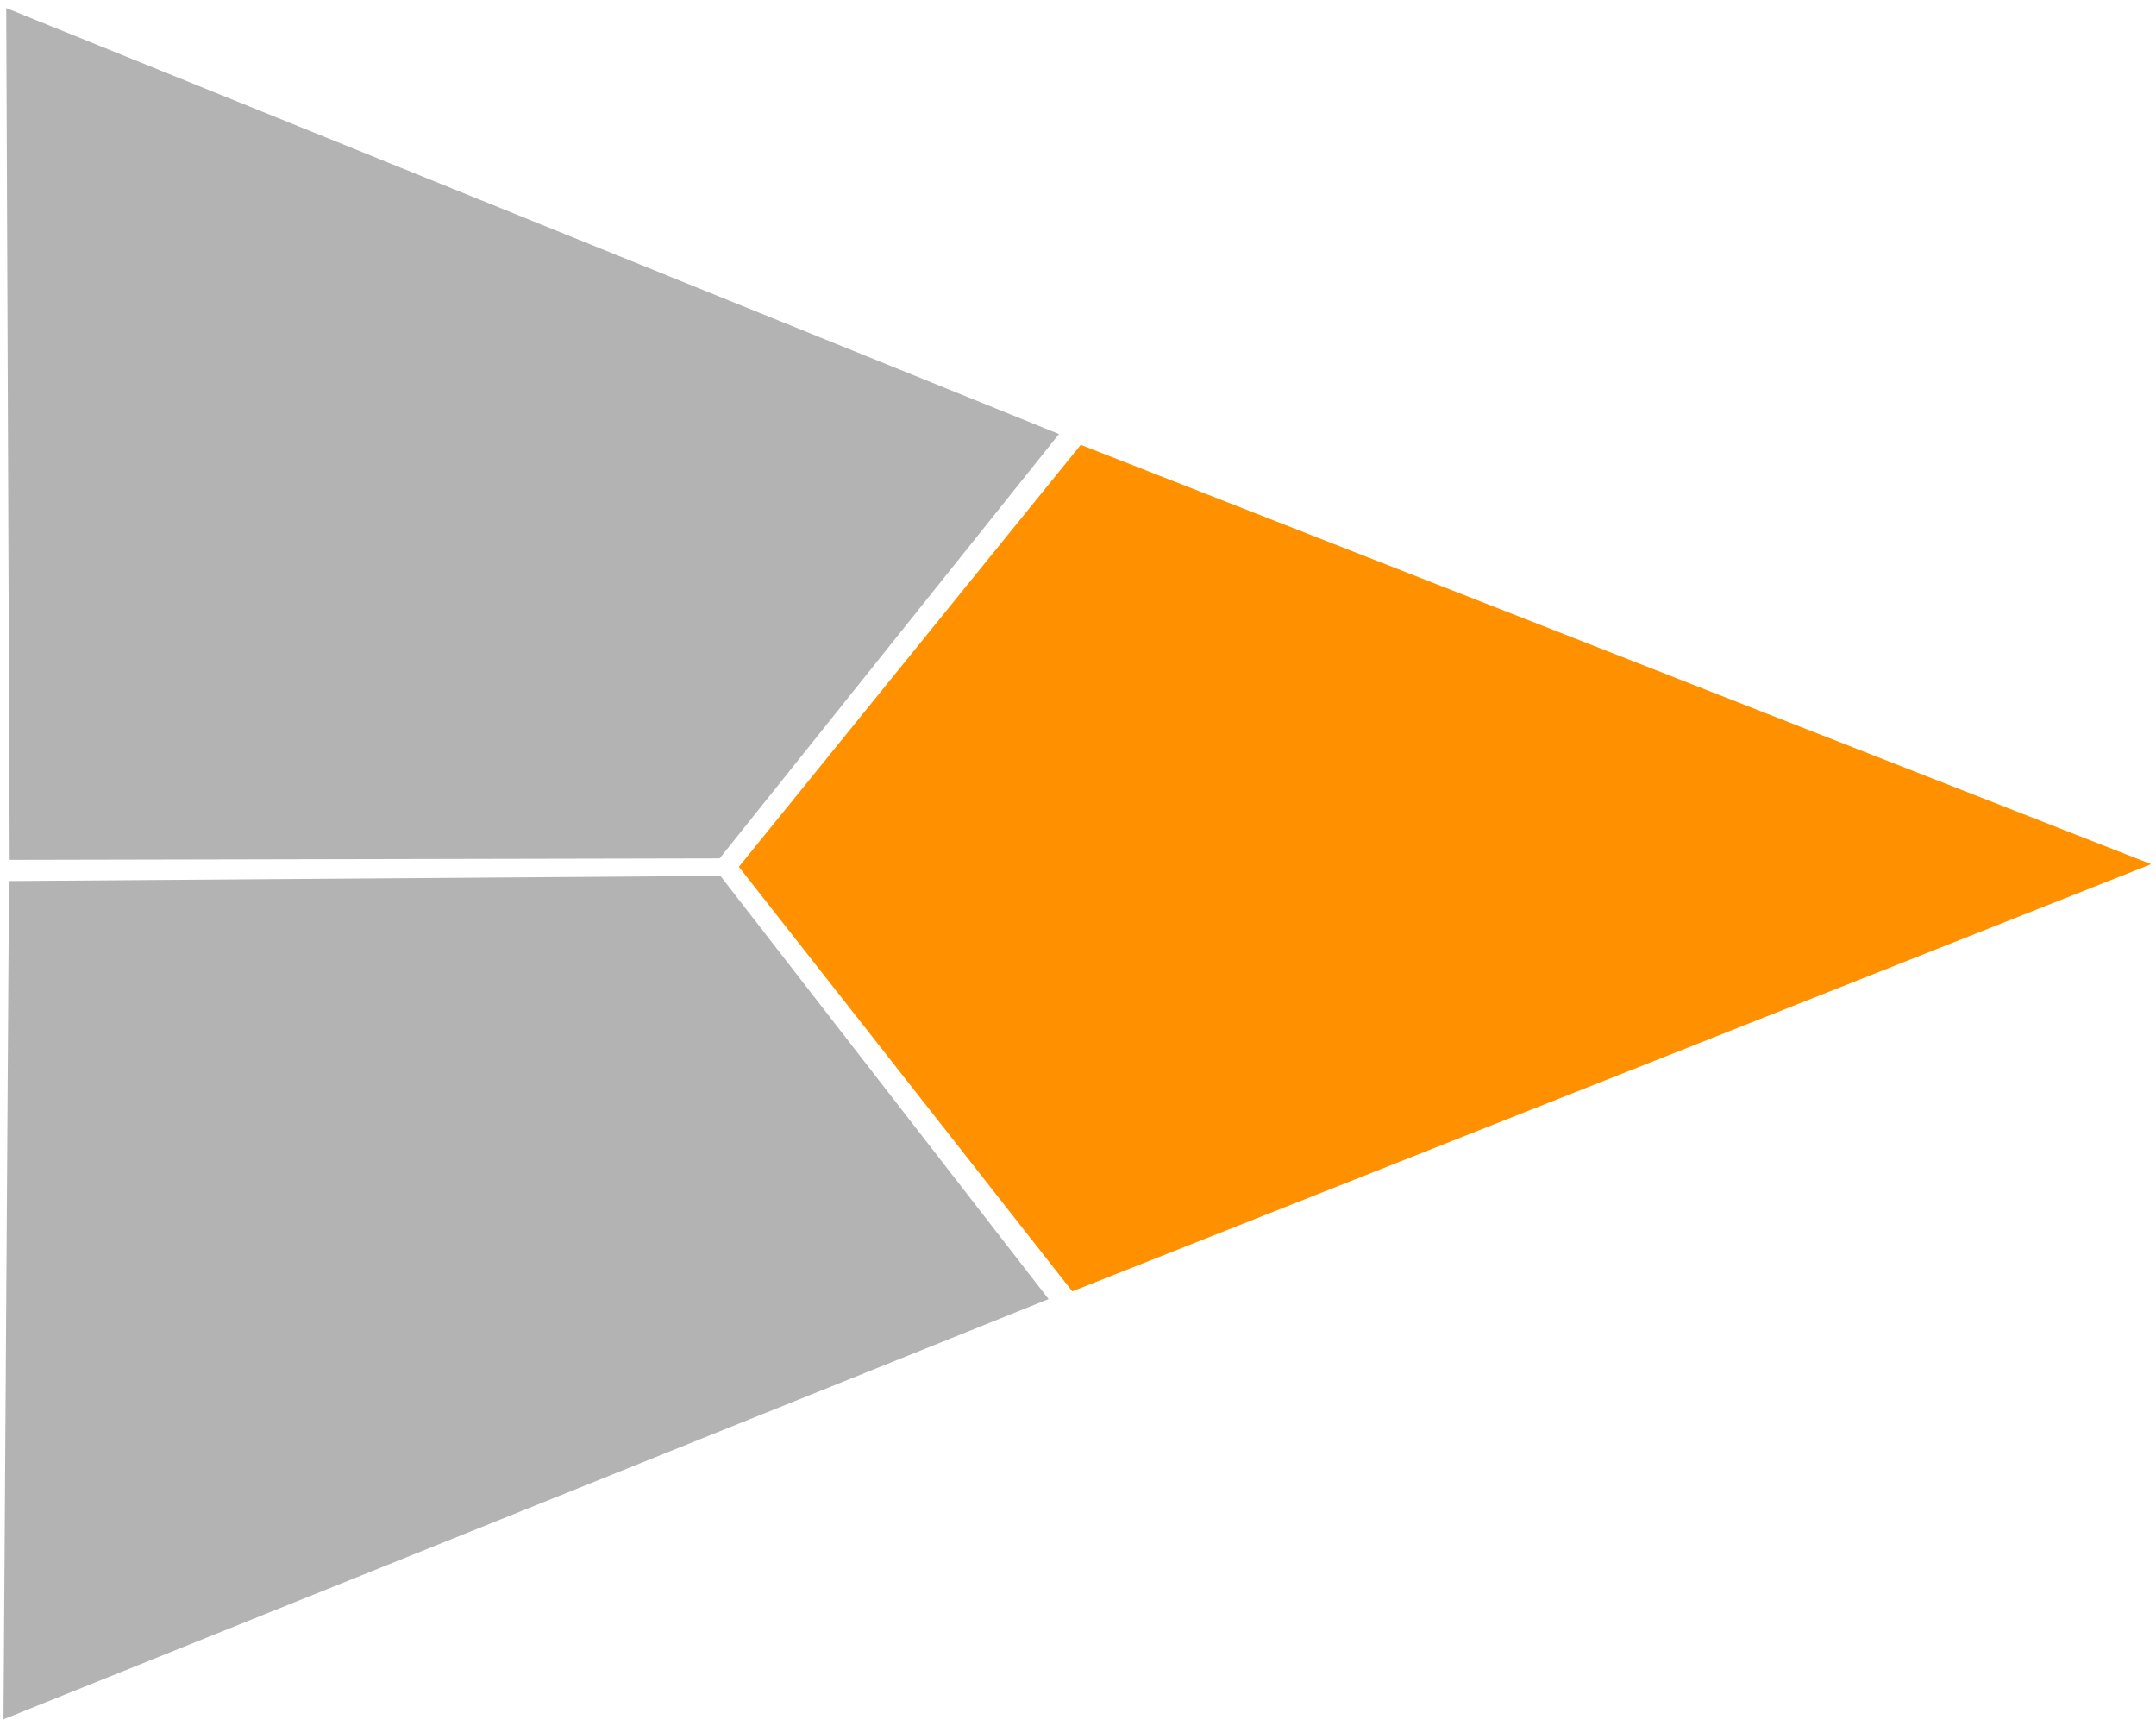
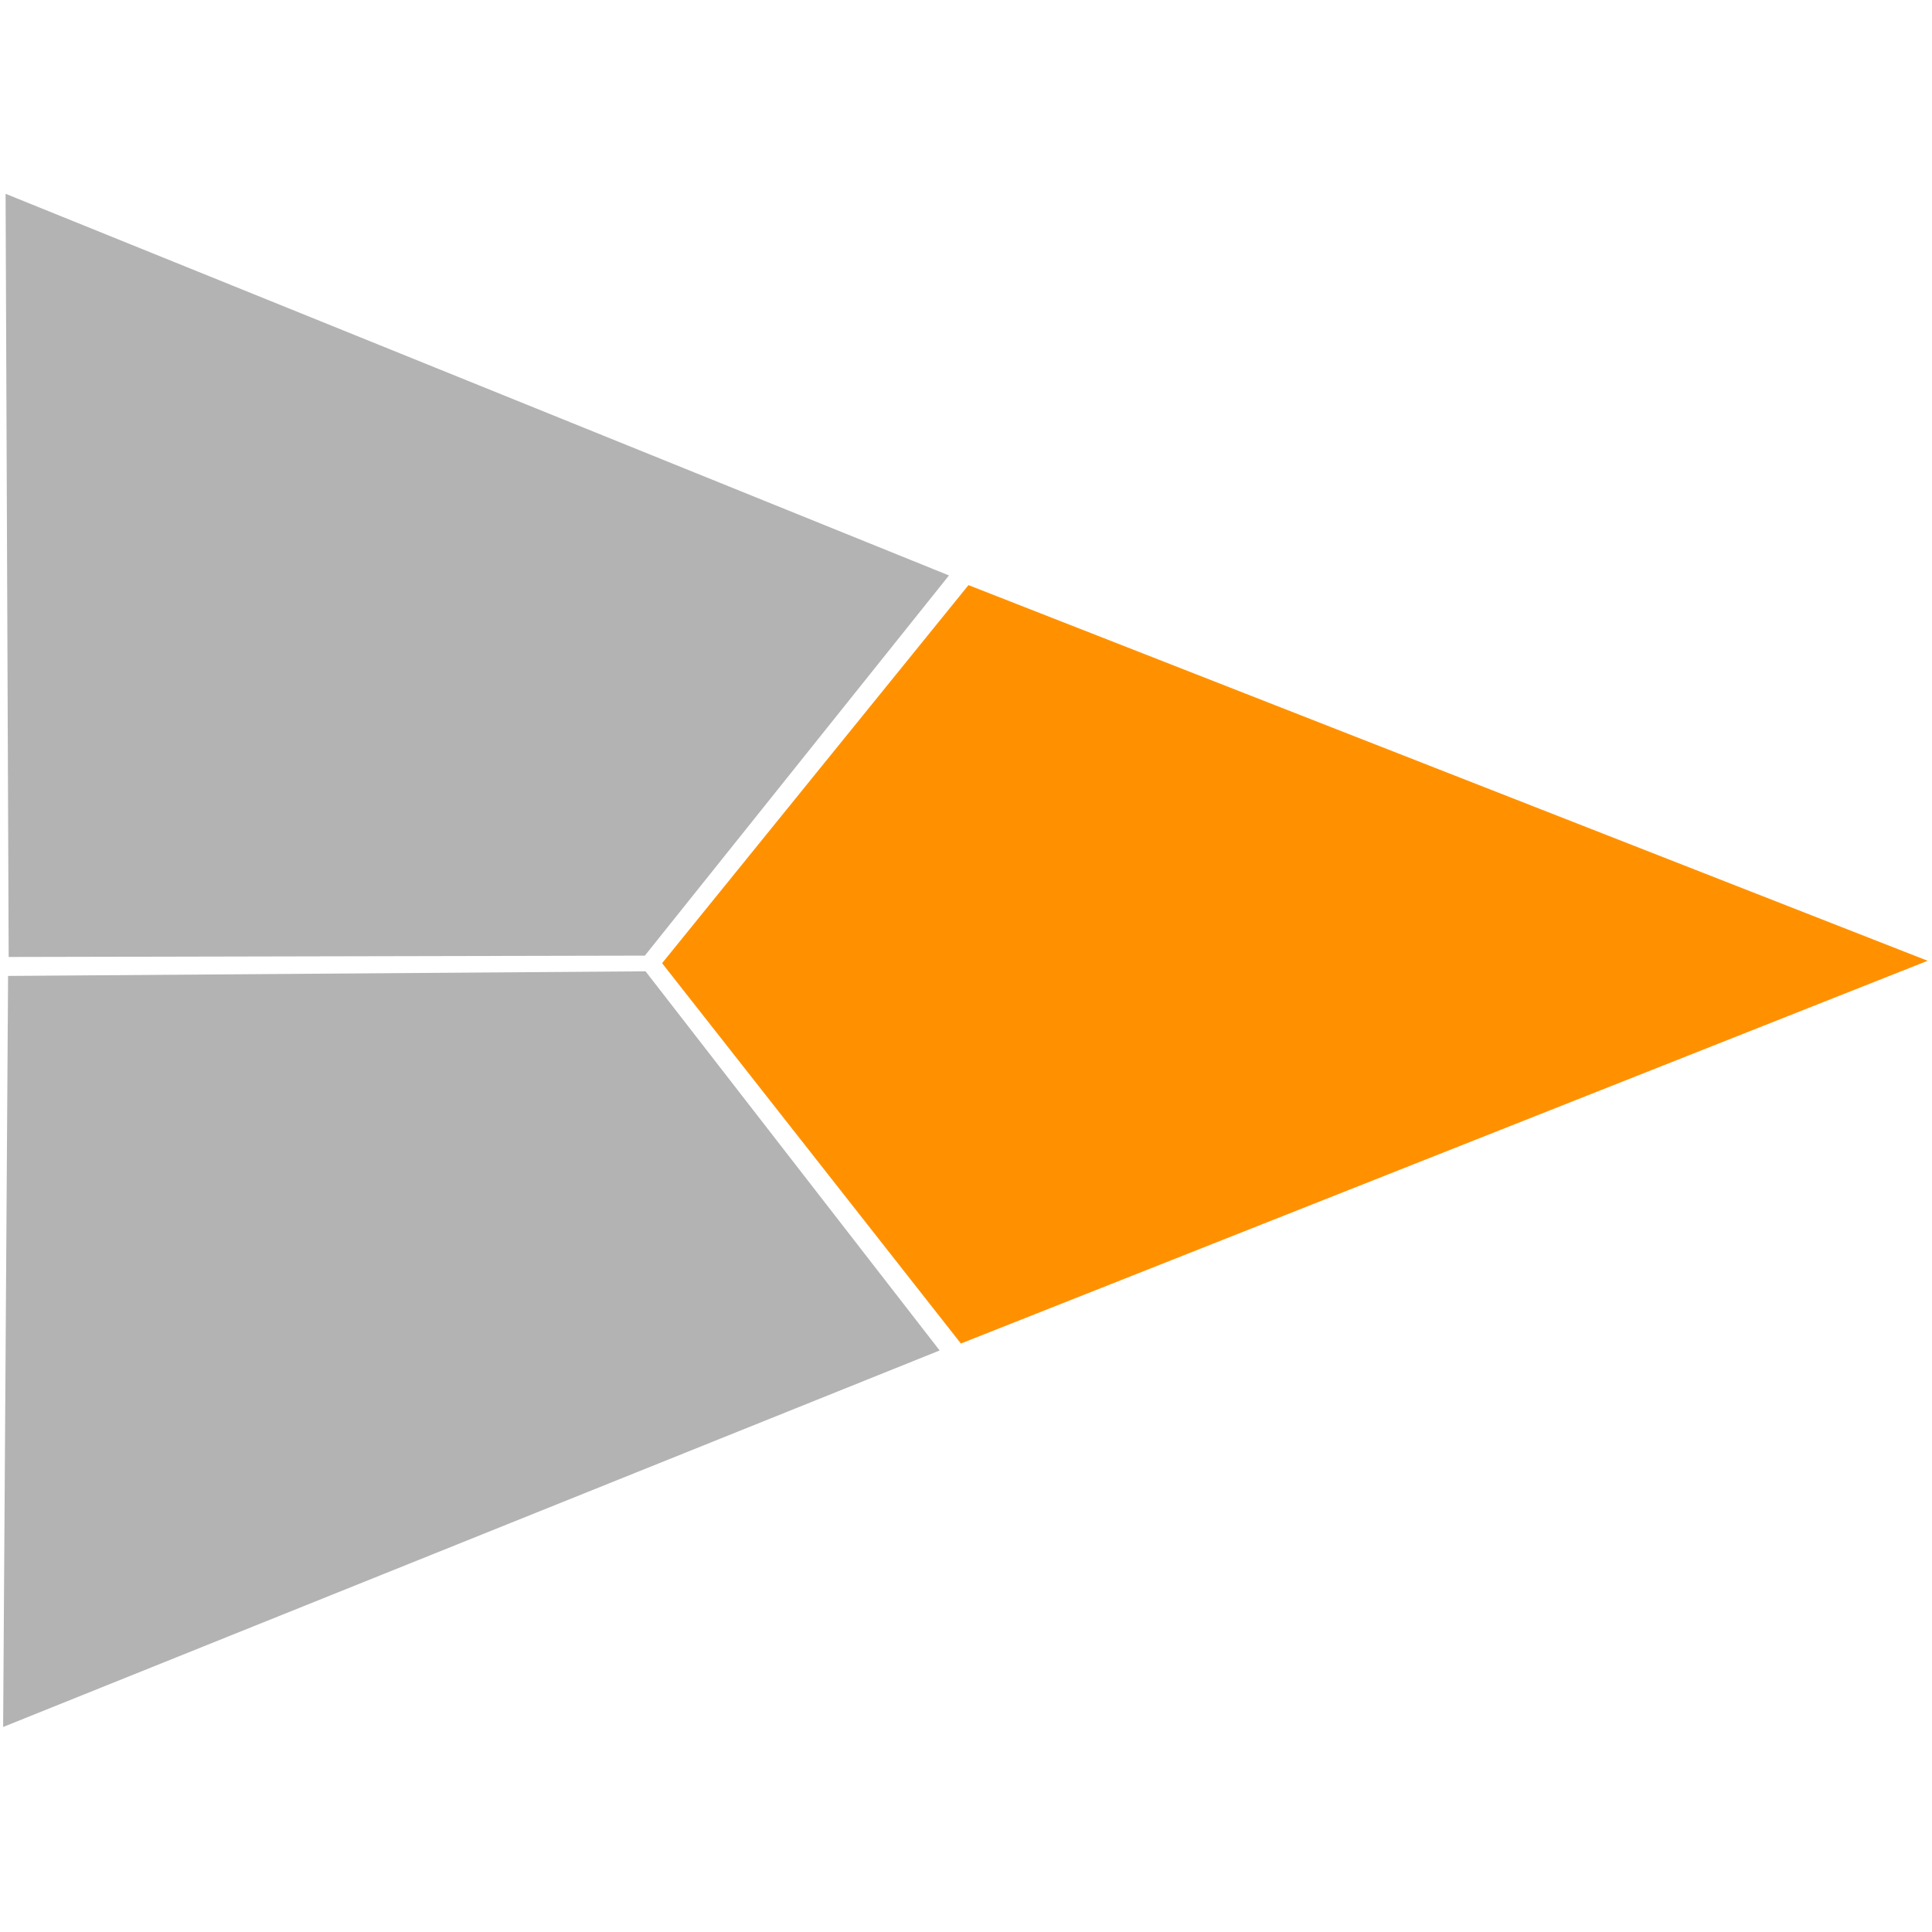
- <svg xmlns="http://www.w3.org/2000/svg" id="svg5" version="1.1" viewBox="0 0 100 80" height="80mm" width="100mm">
-   <defs id="defs2" />
-   <g id="layer2" style="display:inline">
-     <path id="path54683" style="fill:#b3b3b3;fill-opacity:1;stroke-width:0.133" d="M 0.289,0.374 0.449,39.875 33.378,39.806 49.119,20.128 Z" />
-     <path id="path54681" style="fill:#ff9100;fill-opacity:1;stroke-width:0.133" d="M 50.128,20.629 34.27,40.198 49.735,59.884 99.775,40.074 Z" />
-     <path id="path469" style="fill:#b3b3b3;fill-opacity:1;stroke-width:0.133" d="M 33.413,40.618 0.418,40.857 0.162,79.73 48.636,60.243 Z" />
-   </g>
-   <g id="layer1" style="display:inline">
-     <path style="fill:#000000;stroke-width:0.315" id="path104326" d="" />
-   </g>
+ <svg xmlns="http://www.w3.org/2000/svg" viewBox="0 0 100 100" height="100mm" width="100mm">
+   <path d="M.289 10.031l.16 39.502 32.929-.07 15.741-19.678z" fill="#b3b3b3" />
+   <path d="M50.128 30.286L34.27 49.855 49.735 69.54l50.04-19.81z" fill="#ff9100" />
+   <path d="M33.413 50.275l-32.995.239-.256 38.874L48.636 69.9z" fill="#b3b3b3" />
</svg>
